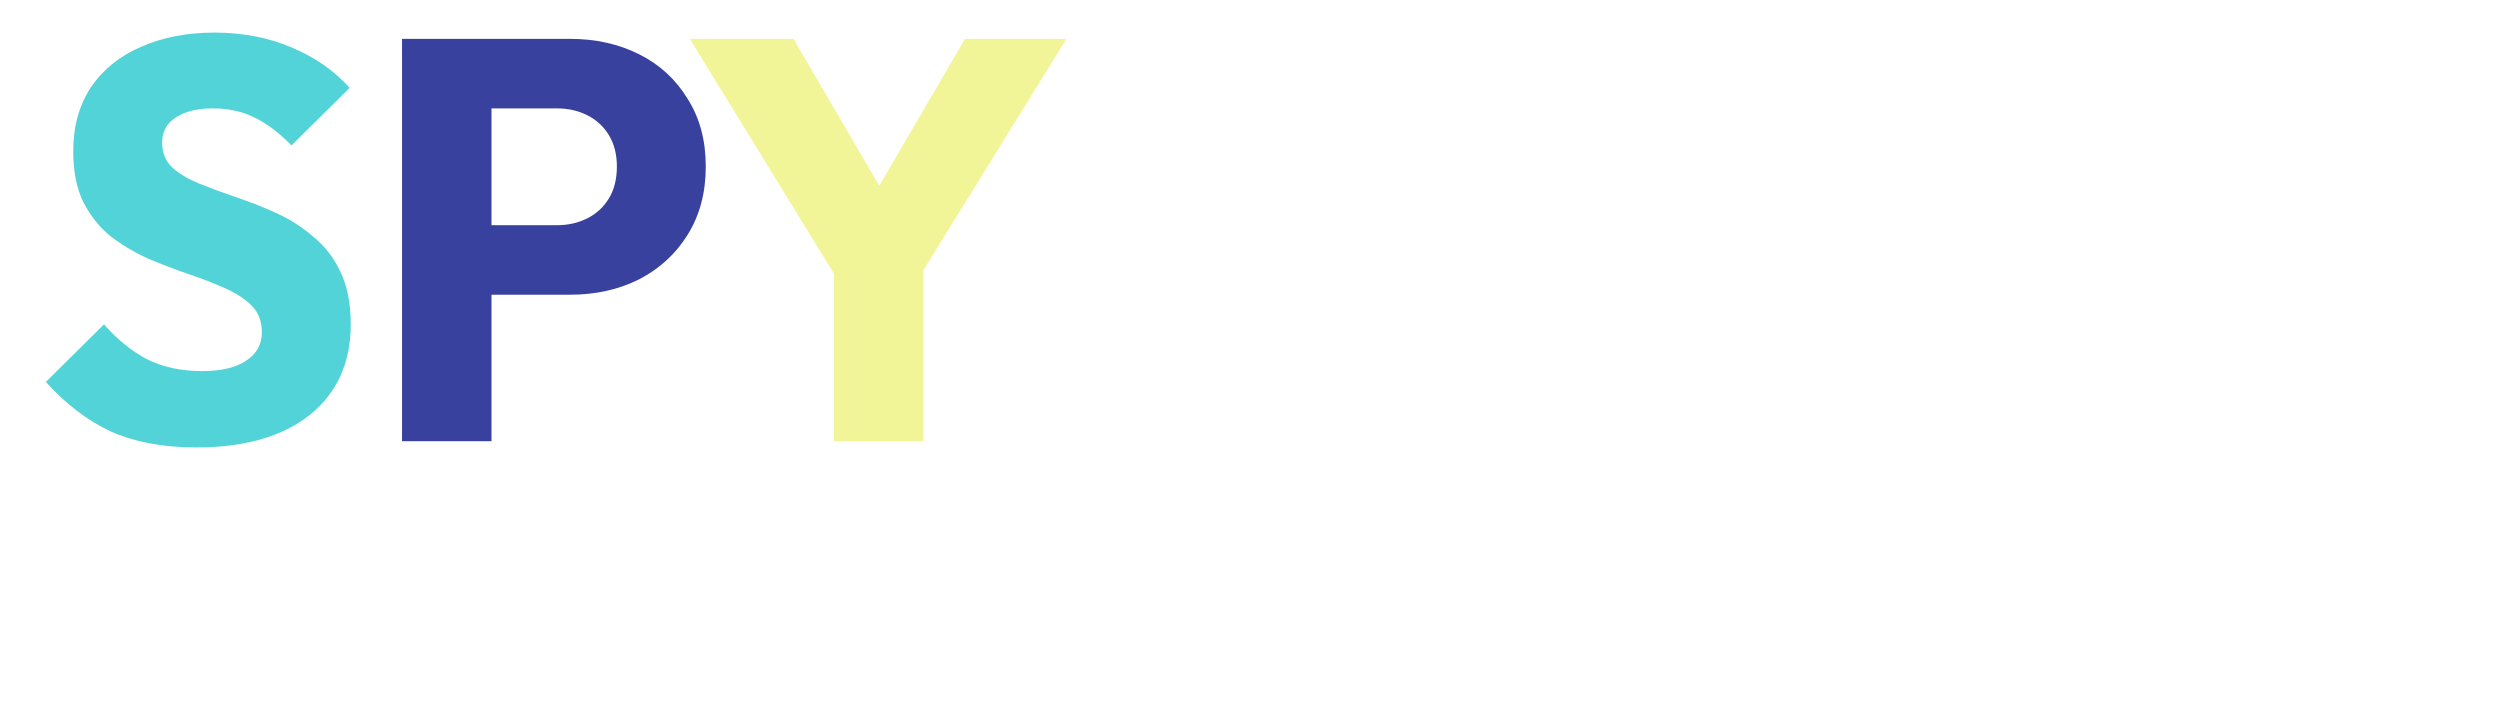
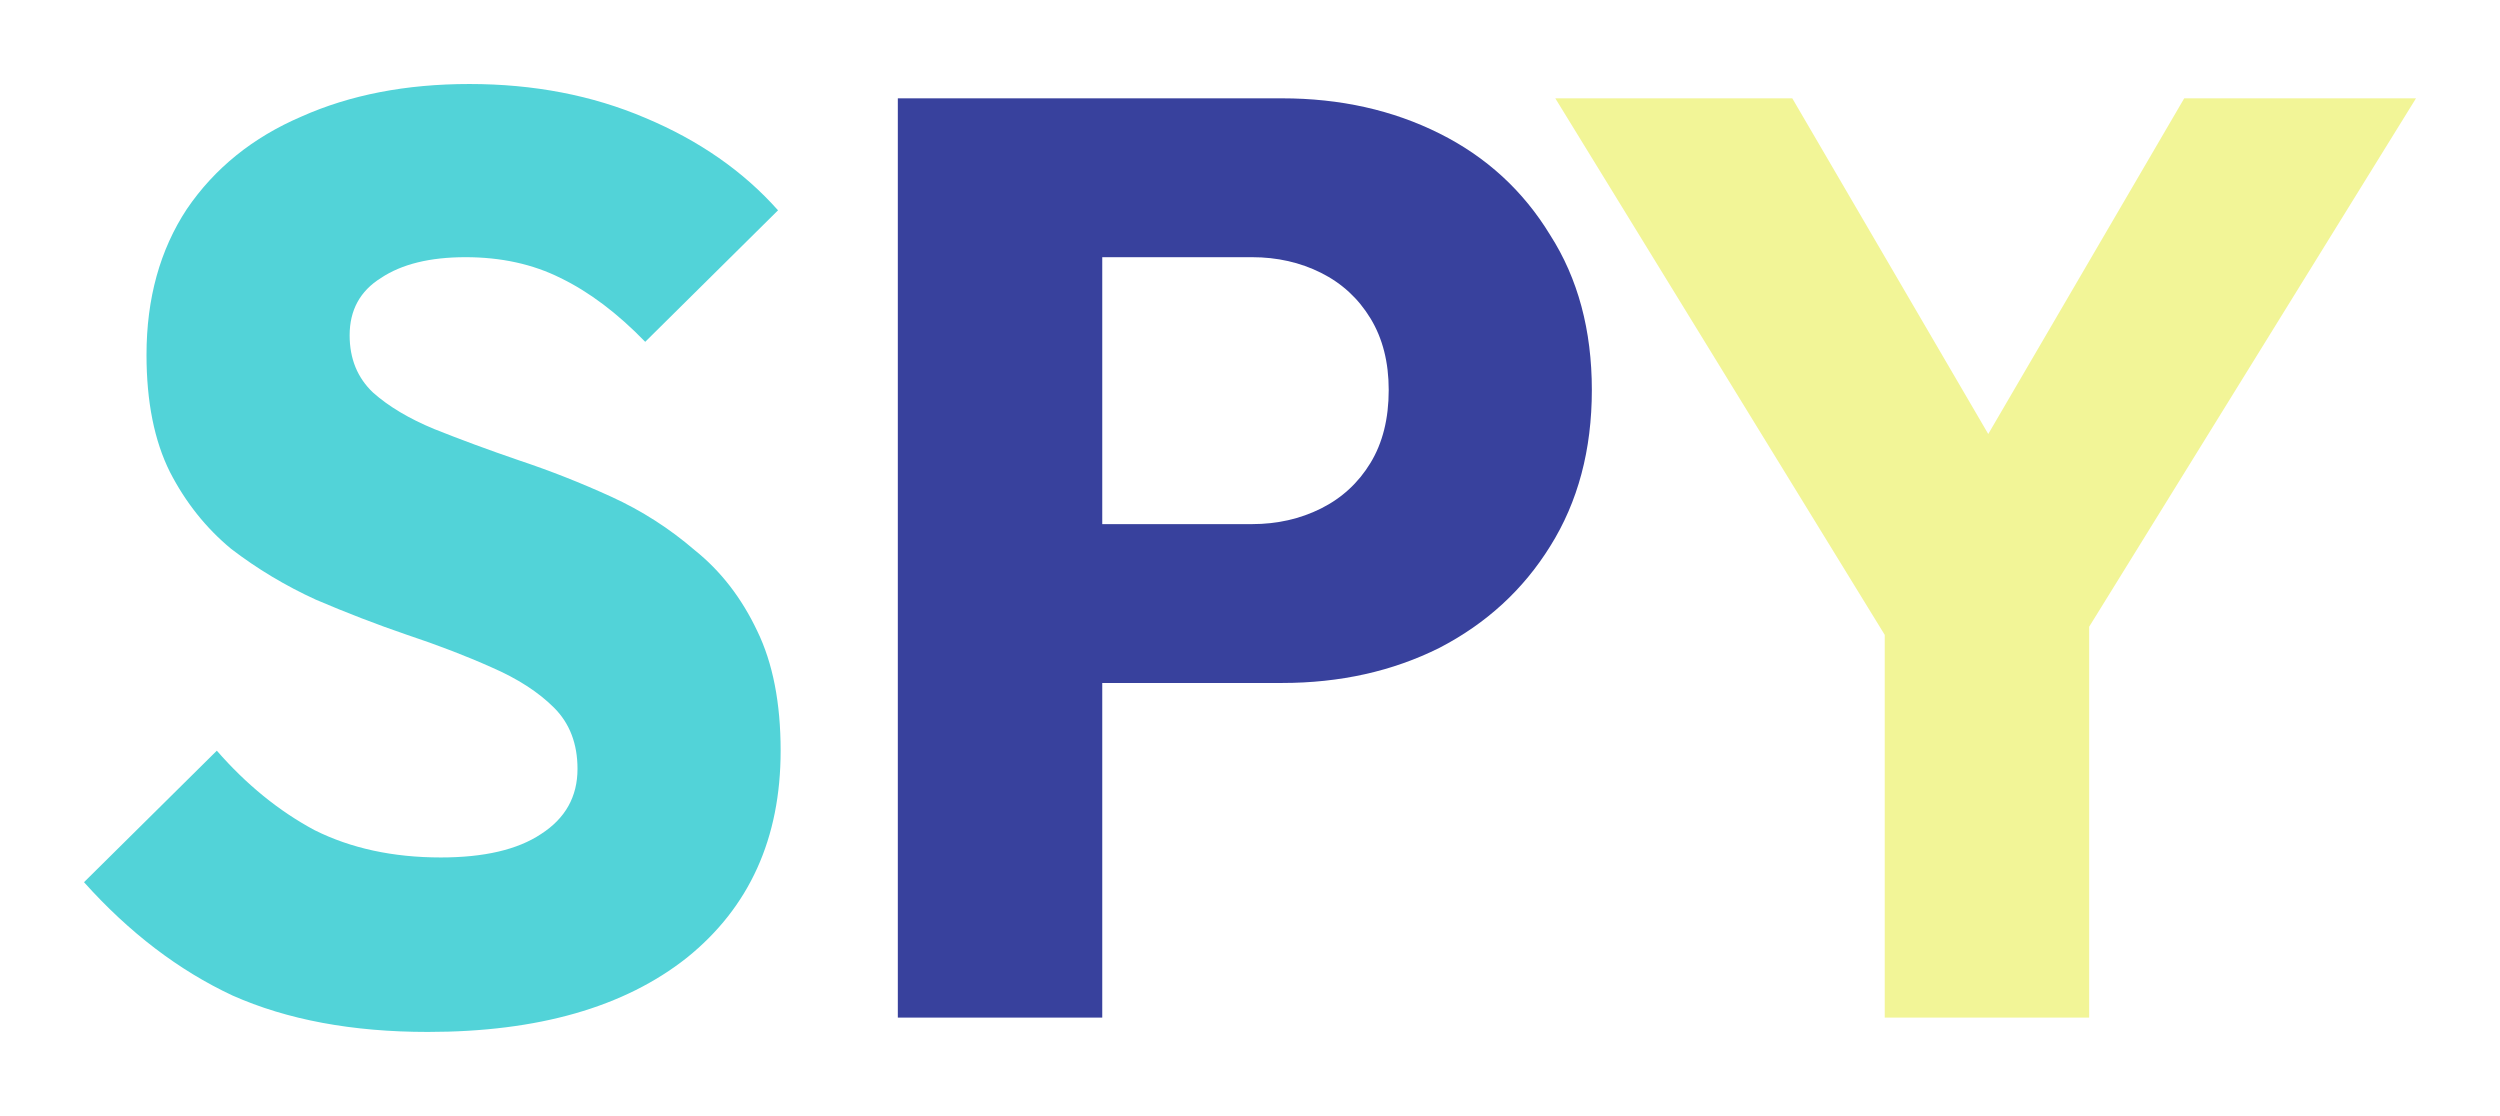
- <svg xmlns="http://www.w3.org/2000/svg" width="680" height="195" viewBox="0 0 680 195" version="1.1" id="svg3">
+ <svg xmlns="http://www.w3.org/2000/svg" width="297.595" height="132.84" viewBox="2.48 -26.135 297.595 132.84" version="1.1" id="svg3">
  <defs id="defs1">
    <style id="style1">
      @font-face {
        font-family: 'Outfit';
        src: url('../../../fonts/Outfit-VariableFont_wght.ttf') format('truetype');
        font-weight: 100 900;
      }
    </style>
  </defs>
  <g id="text3" style="font-weight:700;font-size:155px;font-family:Outfit;letter-spacing:-0.01em" aria-label="SPY">
-     <path style="fill:#52d3d8" d="m 53.4,121.705 q -13.485,0 -23.25,-4.34 Q 20.54,112.87 12.48,103.88 L 28.29,88.225 q 5.27,6.045 11.625,9.455 6.51,3.255 15.035,3.255 7.75,0 11.935,-2.79 4.34,-2.79 4.34,-7.75 0,-4.495 -2.79,-7.285 -2.79,-2.79 -7.44,-4.805 Q 56.5,76.29 50.92,74.43 45.495,72.57 40.07,70.245 34.645,67.765 29.995,64.2 25.5,60.48 22.71,55.055 q -2.79,-5.58 -2.79,-13.95 0,-10.075 4.805,-17.36 4.96,-7.285 13.64,-11.005 8.68,-3.875 19.995,-3.875 11.47,0 20.925,4.03 9.61,4.03 15.81,11.005 L 79.285,39.555 Q 74.325,34.44 69.21,31.96 64.25,29.48 57.895,29.48 q -6.355,0 -10.075,2.48 -3.72,2.325 -3.72,6.82 0,4.185 2.79,6.82 2.79,2.48 7.285,4.34 4.65,1.86 10.075,3.72 5.58,1.86 11.005,4.34 5.425,2.48 9.92,6.355 4.65,3.72 7.44,9.61 2.79,5.735 2.79,14.26 0,15.655 -11.16,24.645 -11.16,8.835 -30.845,8.835 z" id="path3" />
-     <path style="fill:#38419d" d="m 127.955,80.165 v -18.91 h 23.56 q 4.495,0 8.215,-1.86 3.72,-1.86 5.89,-5.425 2.17,-3.565 2.17,-8.68 0,-4.96 -2.17,-8.525 -2.17,-3.565 -5.89,-5.425 -3.72,-1.86 -8.215,-1.86 h -23.56 V 10.57 h 27.125 q 10.385,0 18.755,4.185 8.37,4.185 13.175,12.09 4.96,7.75 4.96,18.445 0,10.695 -4.96,18.6 -4.805,7.75 -13.175,12.09 -8.37,4.185 -18.755,4.185 z m -18.6,39.835 V 10.57 h 24.335 V 120 Z" id="path4" />
-     <path style="fill:#f2f597" d="m 229.78,79.235 -42.16,-68.665 h 28.21 l 32.395,55.49 h -18.135 l 32.395,-55.49 h 27.59 l -42.47,68.665 z M 226.835,120 V 68.075 h 24.335 V 120 Z" id="path5" />
+     <path style="fill:#52d3d8" d="m 53.4,96.705 q -13.485,0 -23.25,-4.34 Q 20.54,87.87 12.48,78.88 L 28.29,63.225 q 5.27,6.045 11.625,9.455 6.51,3.255 15.035,3.255 7.75,0 11.935,-2.79 4.34,-2.79 4.34,-7.75 0,-4.495 -2.79,-7.285 -2.79,-2.79 -7.44,-4.805 Q 56.5,51.29 50.92,49.43 45.495,47.57 40.07,45.245 34.645,42.765 29.995,39.2 25.5,35.48 22.71,30.055 q -2.79,-5.58 -2.79,-13.95 0,-10.075 4.805,-17.36 4.96,-7.285 13.64,-11.005 8.68,-3.875 19.995,-3.875 11.47,0 20.925,4.03 9.61,4.03 15.81,11.005 L 79.285,14.555 Q 74.325,9.44 69.21,6.96 64.25,4.48 57.895,4.48 51.54,4.48 47.82,6.96 44.1,9.285 44.1,13.78 q 0,4.185 2.79,6.82 2.79,2.48 7.285,4.34 4.65,1.86 10.075,3.72 5.58,1.86 11.005,4.34 5.425,2.48 9.92,6.355 4.65,3.72 7.44,9.61 2.79,5.735 2.79,14.26 0,15.655 -11.16,24.645 -11.16,8.835 -30.845,8.835 z" id="path3" />
+     <path style="fill:#38419d" d="m 127.955,55.165 v -18.91 h 23.56 q 4.495,0 8.215,-1.86 3.72,-1.86 5.89,-5.425 2.17,-3.565 2.17,-8.68 0,-4.96 -2.17,-8.525 -2.17,-3.565 -5.89,-5.425 -3.72,-1.86 -8.215,-1.86 h -23.56 v -18.91 h 27.125 q 10.385,0 18.755,4.185 8.37,4.185 13.175,12.09 4.96,7.75 4.96,18.445 0,10.695 -4.96,18.6 -4.805,7.75 -13.175,12.09 -8.37,4.185 -18.755,4.185 z M 109.355,95 V -14.43 h 24.335 V 95 Z" id="path4" />
+     <path style="fill:#f2f597" d="m 229.78,54.235 -42.16,-68.665 h 28.21 l 32.395,55.49 h -18.135 l 32.395,-55.49 h 27.59 l -42.47,68.665 z M 226.835,95 V 43.075 h 24.335 V 95 Z" id="path5" />
  </g>
</svg>
